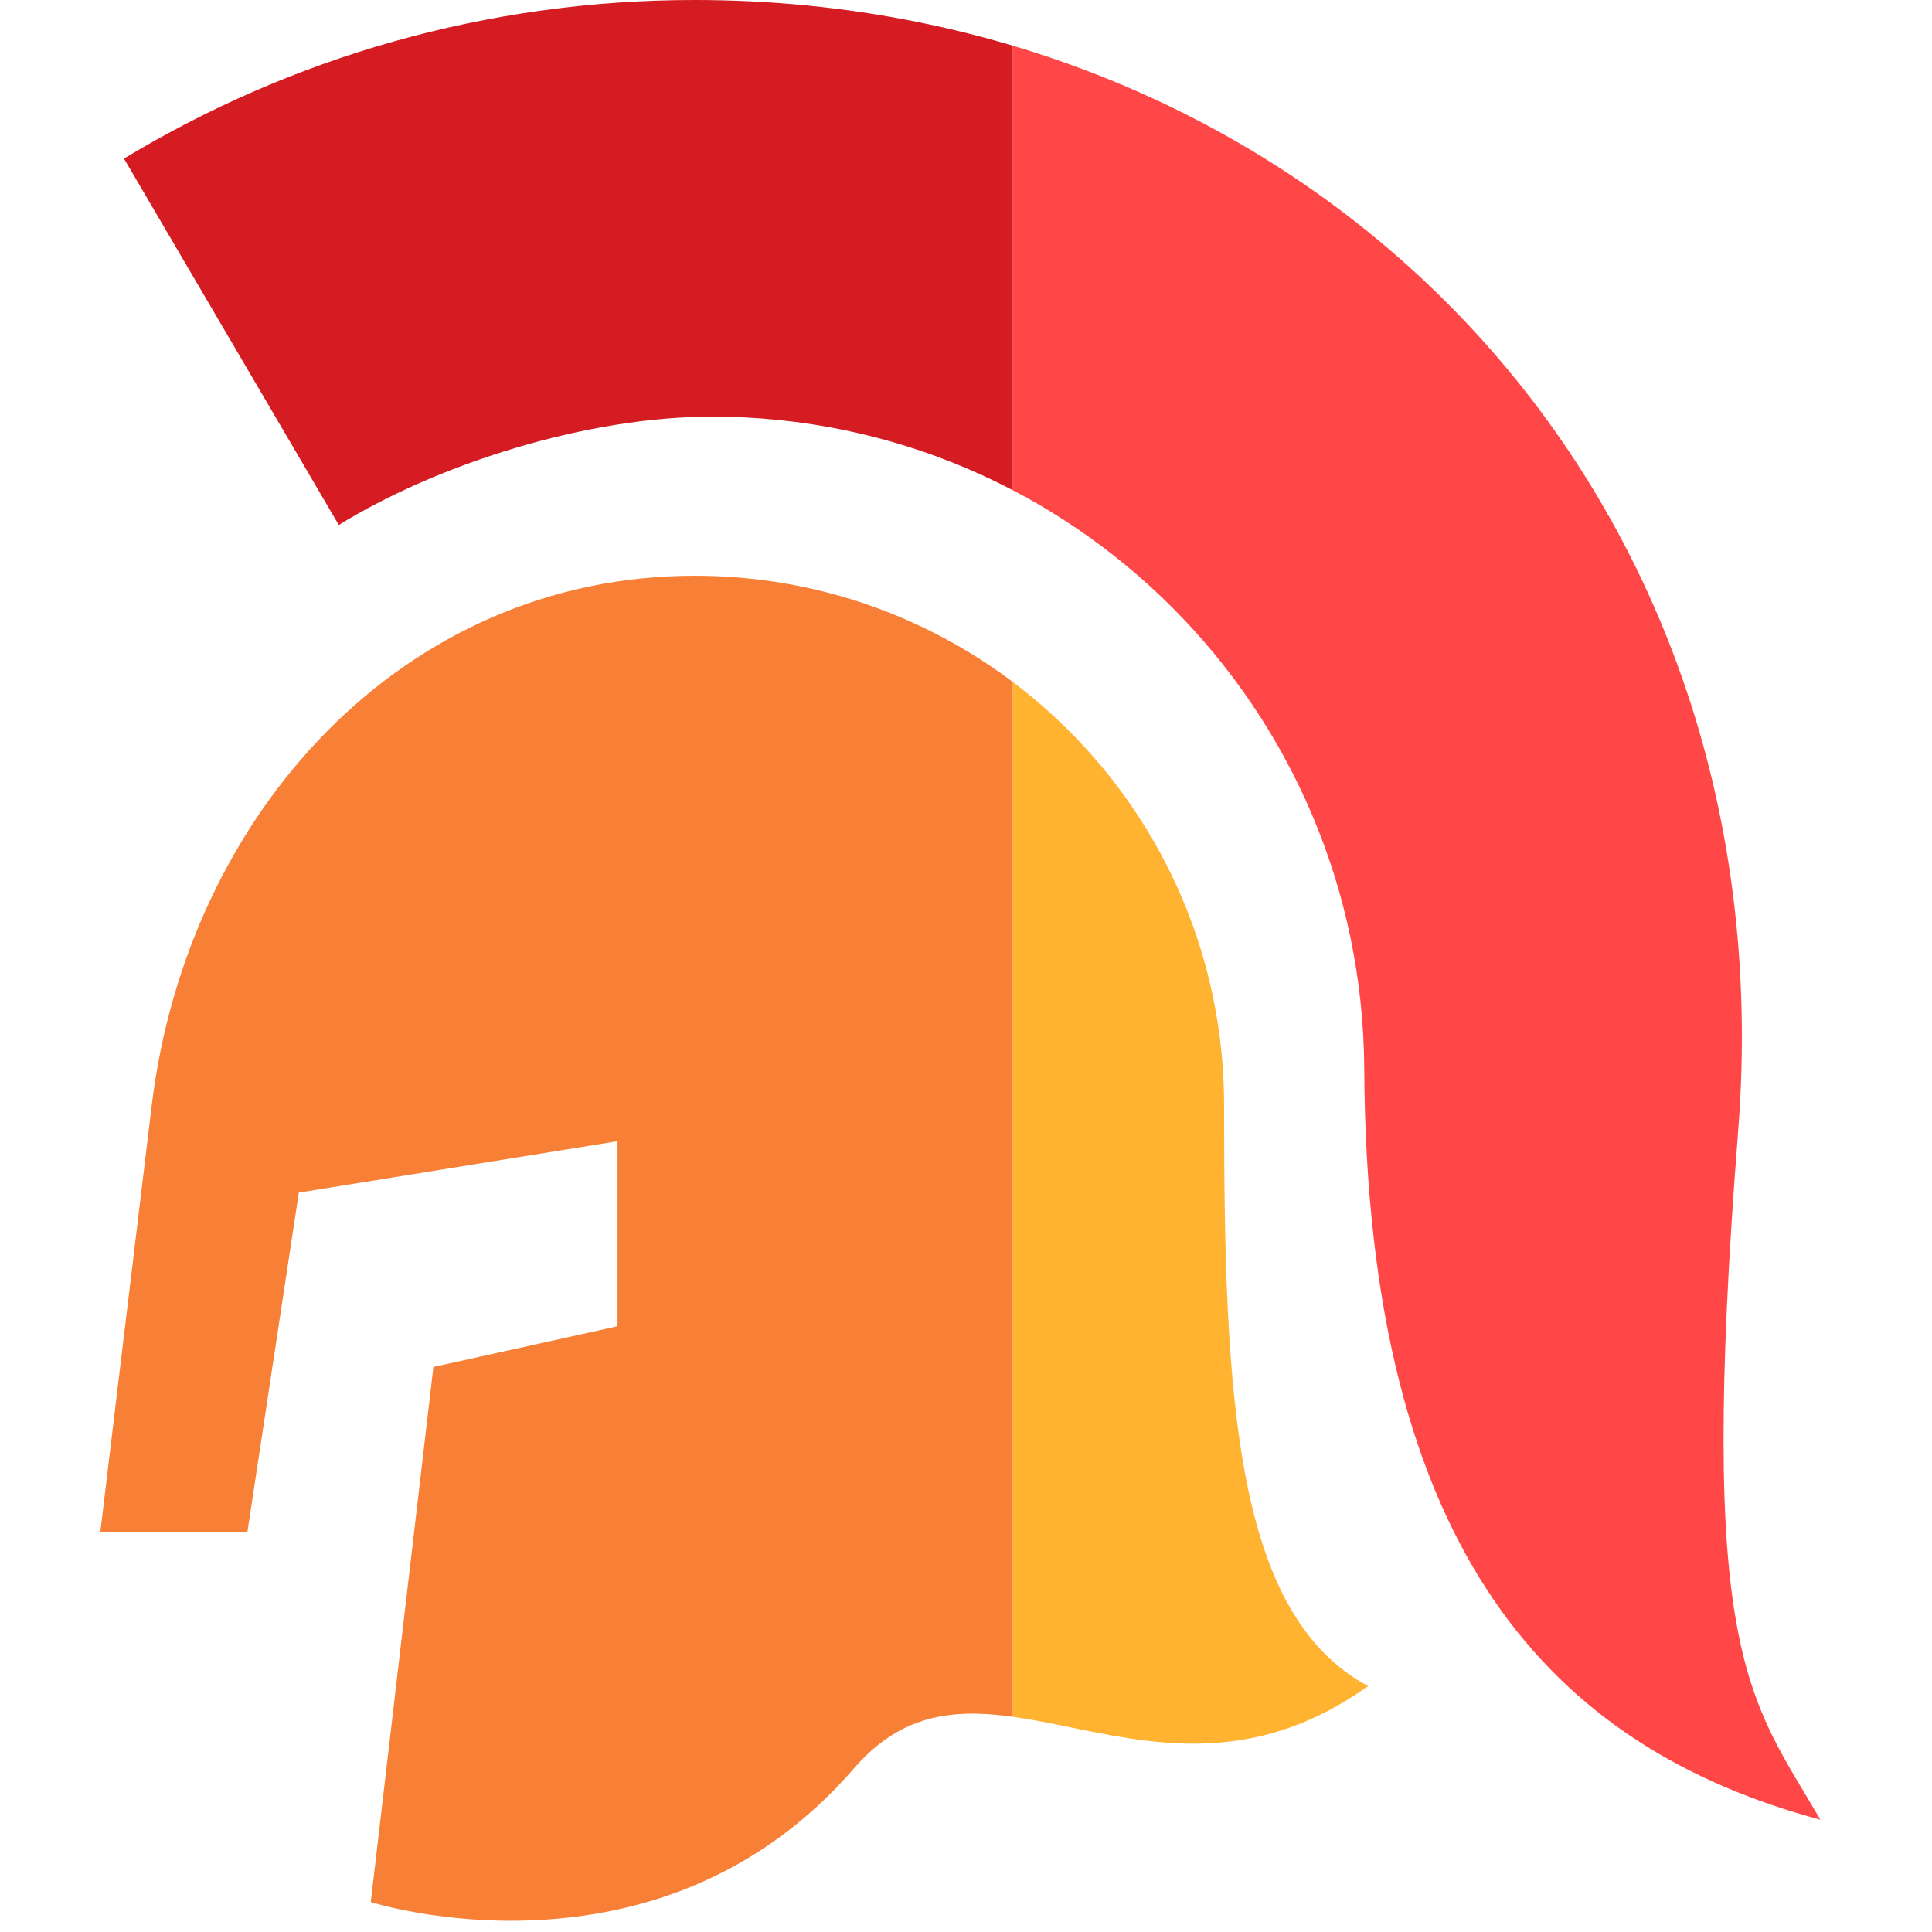
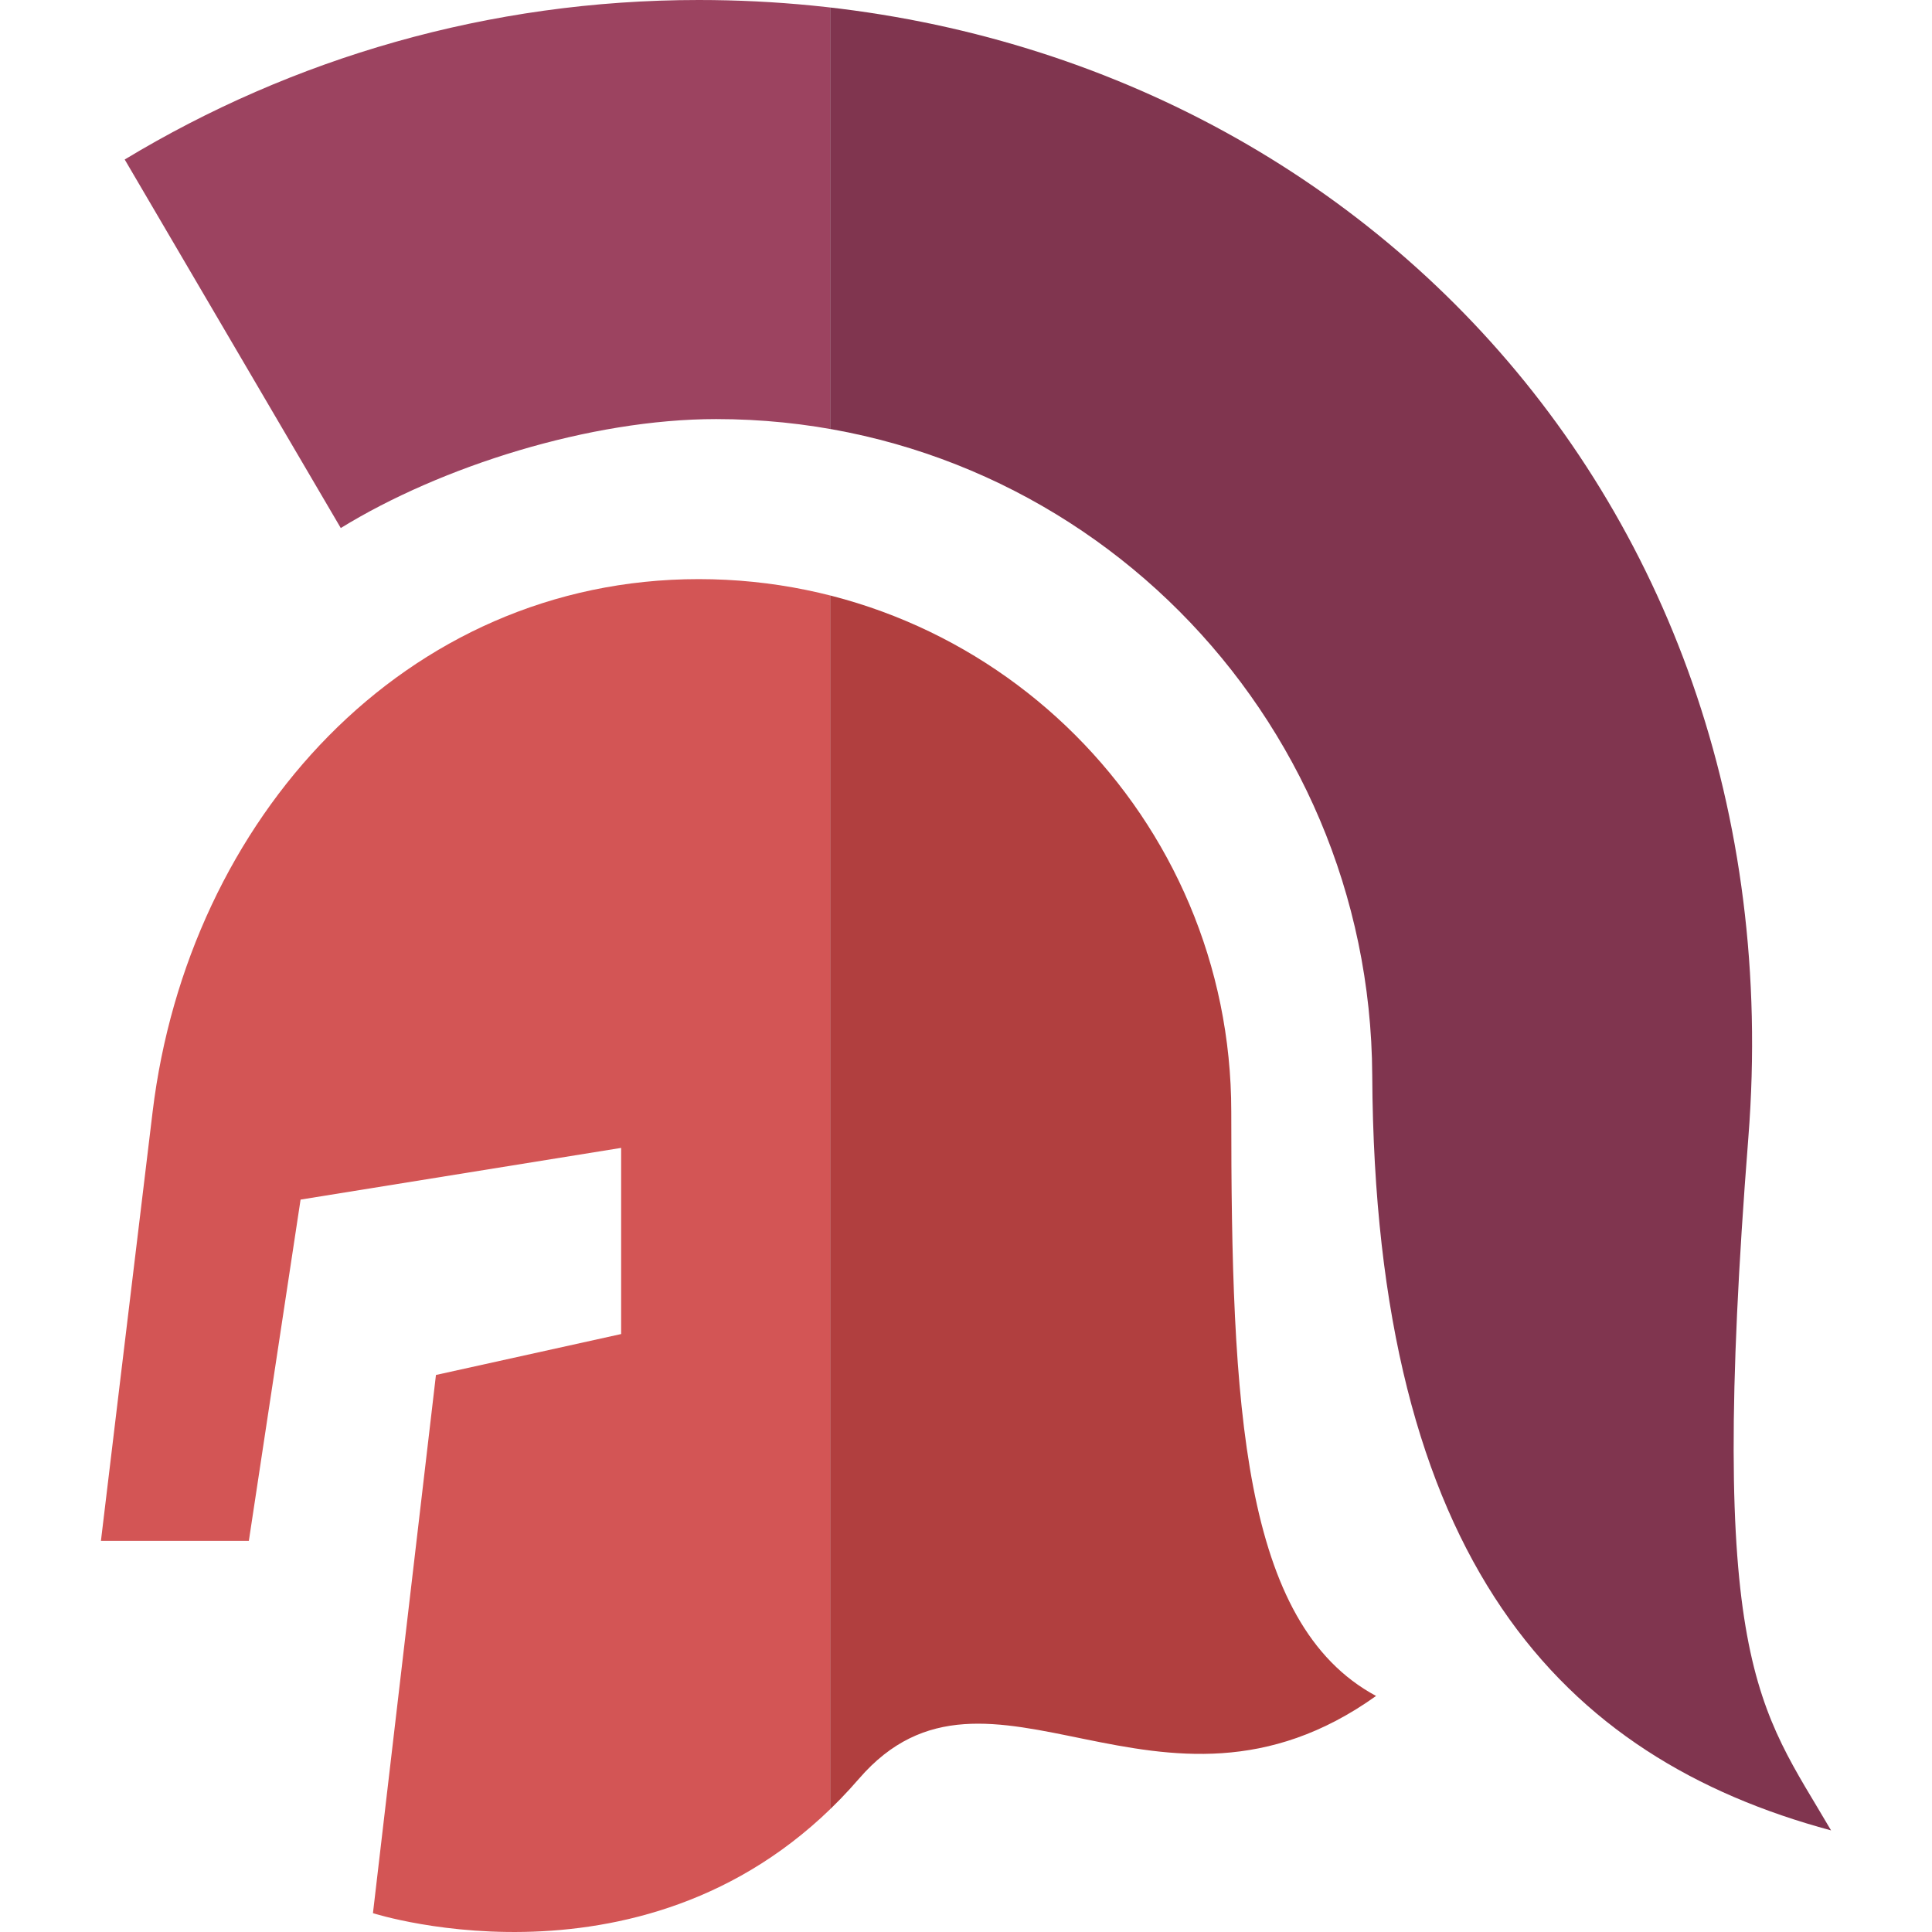
- <svg xmlns="http://www.w3.org/2000/svg" height="200px" width="200px" viewBox="0 0 515 515">
+ <svg xmlns="http://www.w3.org/2000/svg" height="200px" width="200px" version="1.1" viewBox="0 0 512 512" xml:space="preserve">
  <defs>
-     <clipPath id="clip-left">
-       <rect x="0" y="0" width="270" height="512" />
+     <clipPath id="leftHalf">
+       <rect x="0" y="0" width="220" height="512" />
    </clipPath>
-     <clipPath id="clip-right">
-       <rect x="270" y="0" width="245" height="512" />
+     <clipPath id="rightHalf">
+       <rect x="220" y="0" width="292" height="512" />
    </clipPath>
  </defs>
-   <g clip-path="url(#clip-left)" id="left-group">
-     <g>
-       <path fill="#f78036" d="M326.3,294.606c0-77.945-63.188-141.134-141.132-141.134c-77.954,0-135.338,63.756-144.72,141.134           c-5.479,45.22-13.7,113.74-13.7,113.74h39.2l13.708-90.441l84.953-13.7v49.33l-49.078,10.847L98.837,507.007           c0,0,76.731,24.661,128.802-35.63c34.408-39.836,79.48,19.172,137.032-21.93C329.041,430.266,326.3,372.558,326.3,294.606z" />
-       <path fill="#d41c22" d="M463.332,301.465C476.971,127.581,347.881,0,185.168,0c-55.666,0-107.72,15.446-152.12,42.271l57.263,97.666           c26.476-16.31,66.086-28.876,99.464-28.876c96.034,0,173.377,77.849,173.883,173.883c0.681,129.03,50.343,180.952,121.594,200.132           C466.072,452.196,452.372,441.227,463.332,301.465z" />
-     </g>
-   </g>
-   <g clip-path="url(#clip-right)" id="right-group" filter="url(#colorOverlay)">
-     <g>
-       <path fill="#ffb330" d="M326.3,294.606c0-77.945-63.188-141.134-141.132-141.134c-77.954,0-135.338,63.756-144.72,141.134           c-5.479,45.22-13.7,113.74-13.7,113.74h39.2l13.708-90.441l84.953-13.7v49.33l-49.078,10.847L98.837,507.007           c0,0,76.731,24.661,128.802-35.63c34.408-39.836,79.48,19.172,137.032-21.93C329.041,430.266,326.3,372.558,326.3,294.606z" />
-       <path fill="#ff4747" d="M463.332,301.465C476.971,127.581,347.881,0,185.168,0c-55.666,0-107.72,15.446-152.12,42.271l57.263,97.666           c26.476-16.31,66.086-28.876,99.464-28.876c96.034,0,173.377,77.849,173.883,173.883c0.681,129.03,50.343,180.952,121.594,200.132           C466.072,452.196,452.372,441.227,463.332,301.465z" />
-     </g>
-   </g>
+   <path fill="#d35555" clip-path="url(#leftHalf)" d="M326.3,294.606c0-77.945-63.188-141.134-141.132-141.134     c-77.954,0-135.338,63.756-144.72,141.134c-5.479,45.22-13.7,113.74-13.7,113.74h39.2l13.708-90.441     l84.953-13.7v49.33l-49.078,10.847L98.837,507.007c0,0,76.731,24.661,128.802-35.63     c34.408-39.836,79.48,19.172,137.032-21.93C329.041,430.266,326.3,372.558,326.3,294.606z" />
+   <path fill="#b13f3f" clip-path="url(#rightHalf)" d="M326.3,294.606c0-77.945-63.188-141.134-141.132-141.134     c-77.954,0-135.338,63.756-144.72,141.134c-5.479,45.22-13.7,113.74-13.7,113.74h39.2l13.708-90.441     l84.953-13.7v49.33l-49.078,10.847L98.837,507.007c0,0,76.731,24.661,128.802-35.63     c34.408-39.836,79.48,19.172,137.032-21.93C329.041,430.266,326.3,372.558,326.3,294.606z" />
+   <path fill="#9c4360" clip-path="url(#leftHalf)" d="M463.332,301.465C476.971,127.581,347.881,0,185.168,0     c-55.666,0-107.72,15.446-152.12,42.271l57.263,97.666c26.476-16.31,66.086-28.876,99.464-28.876     c96.034,0,173.377,77.849,173.883,173.883c0.681,129.03,50.343,180.952,121.594,200.132     C466.072,452.196,452.372,441.227,463.332,301.465z" />
+   <path fill="#80354f" clip-path="url(#rightHalf)" d="M463.332,301.465C476.971,127.581,347.881,0,185.168,0     c-55.666,0-107.72,15.446-152.12,42.271l57.263,97.666c26.476-16.31,66.086-28.876,99.464-28.876     c96.034,0,173.377,77.849,173.883,173.883c0.681,129.03,50.343,180.952,121.594,200.132     C466.072,452.196,452.372,441.227,463.332,301.465z" />
</svg>
